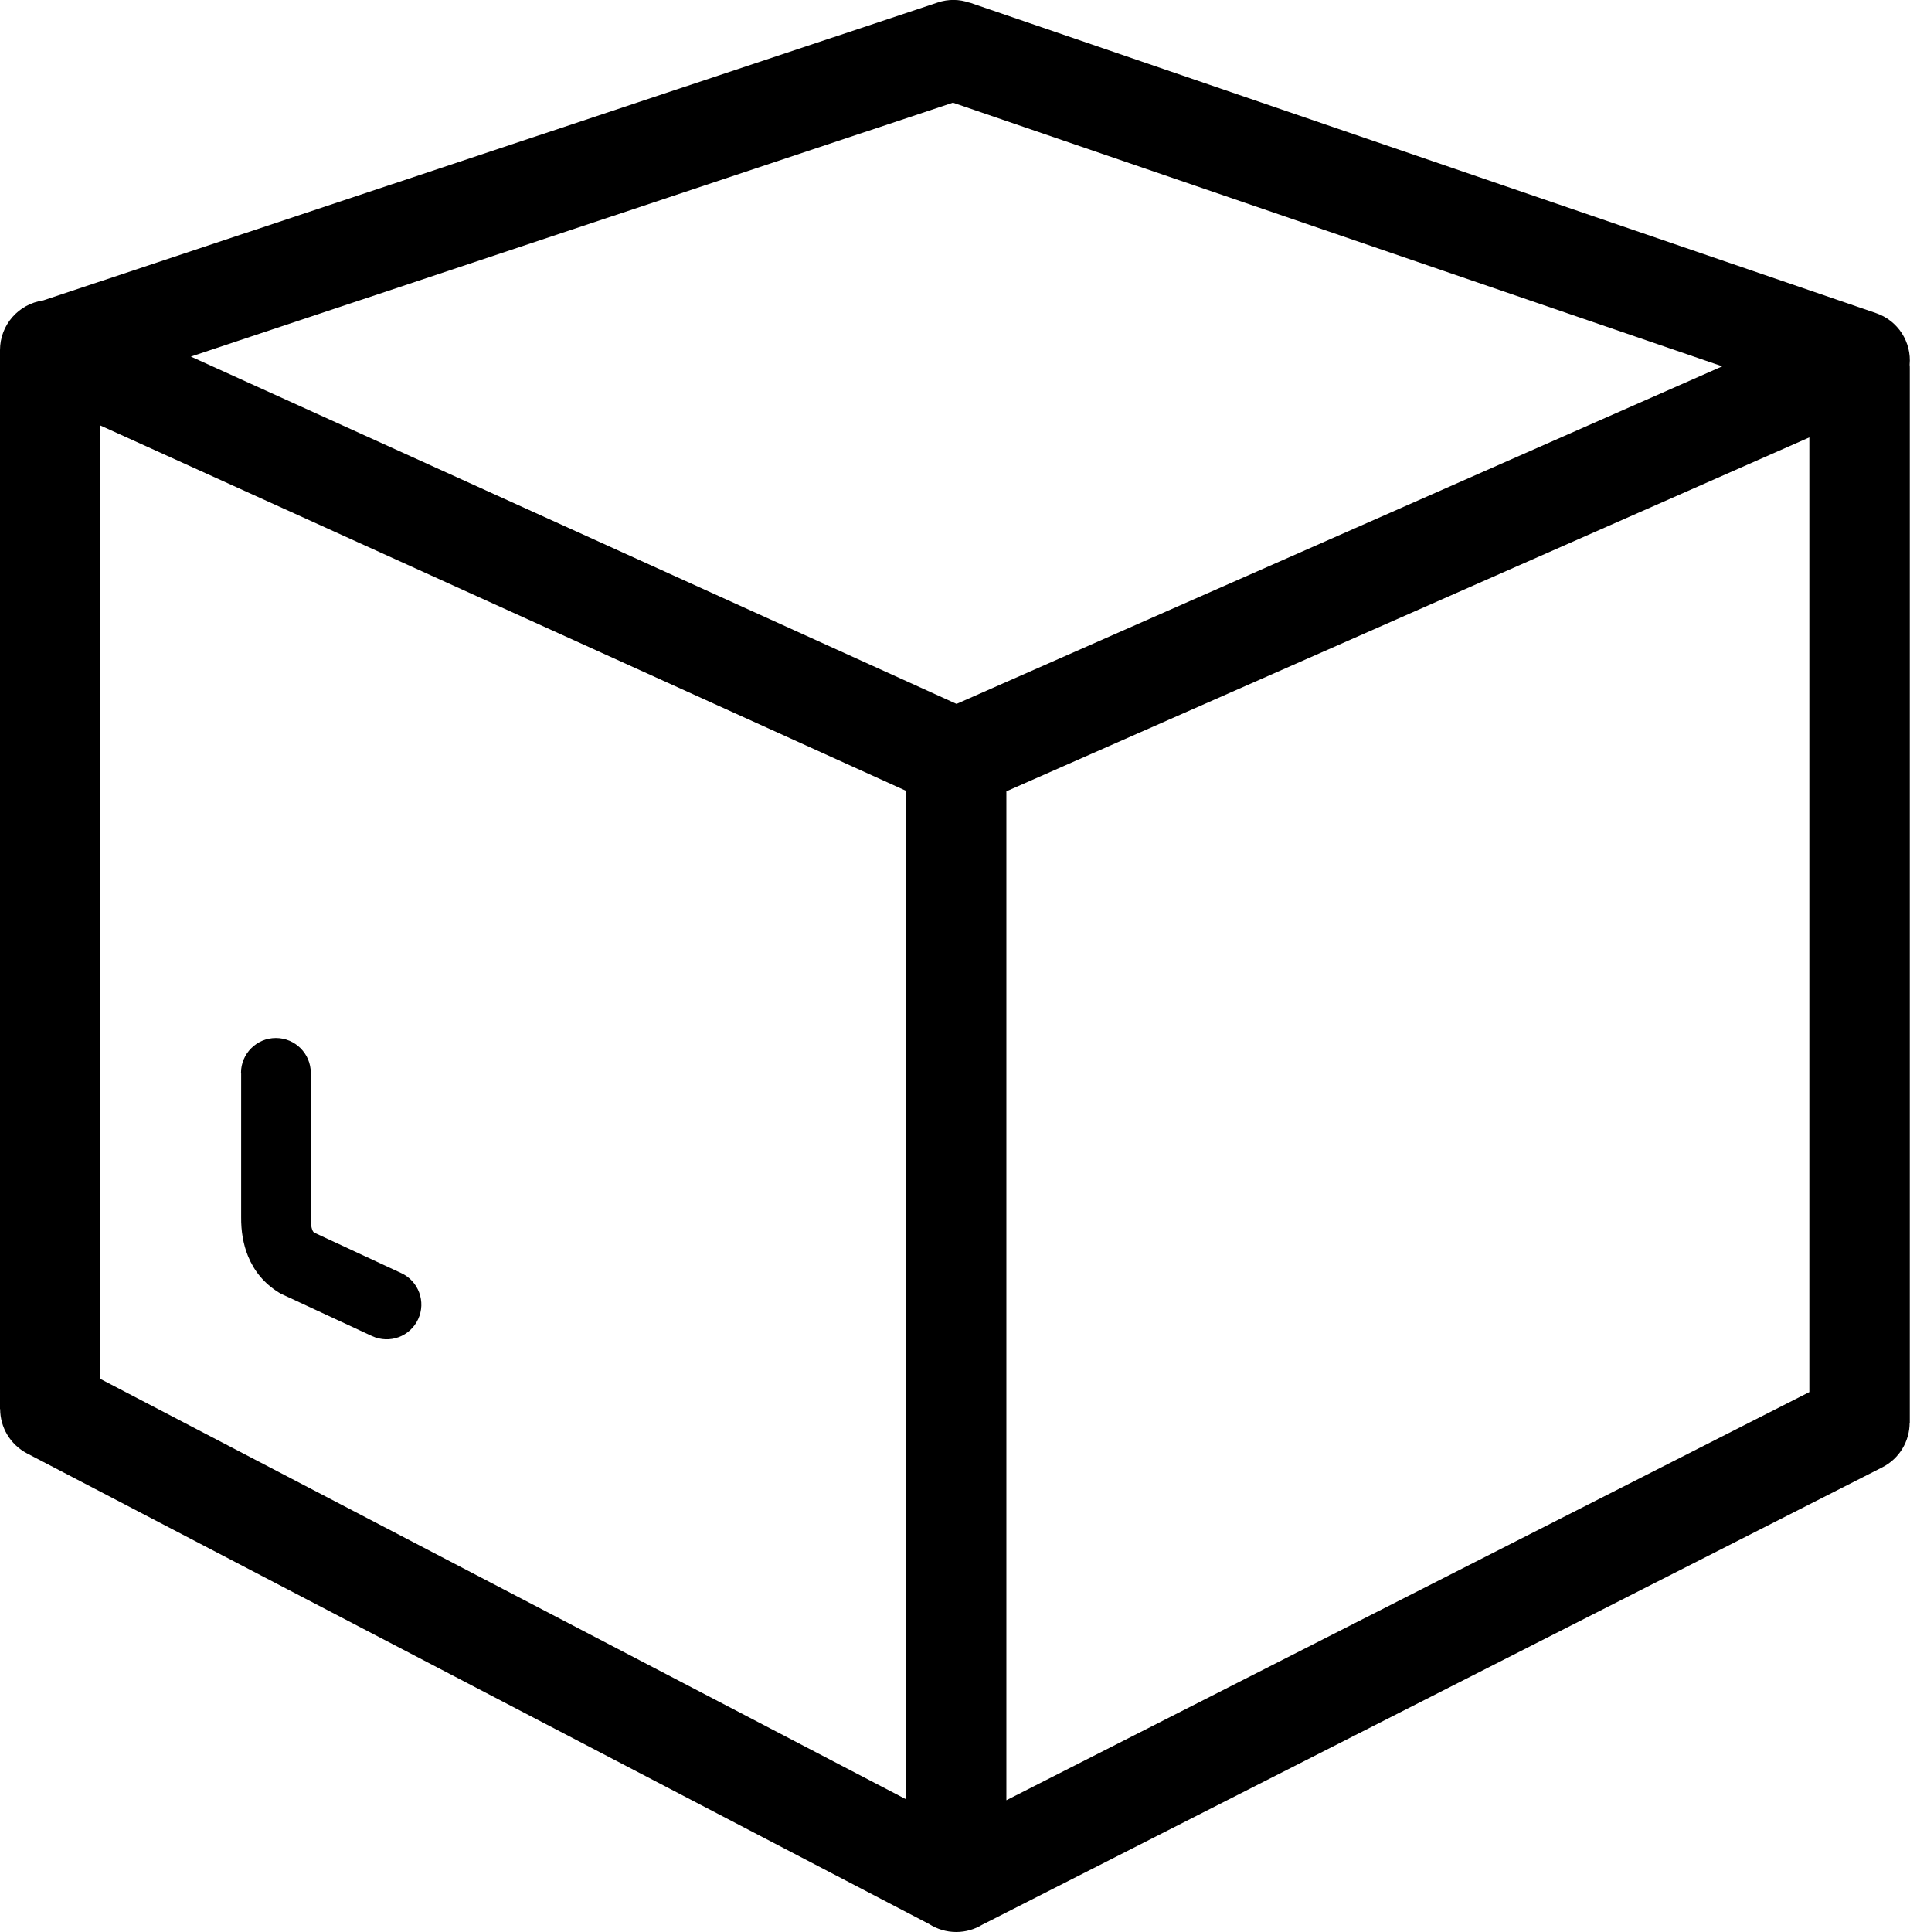
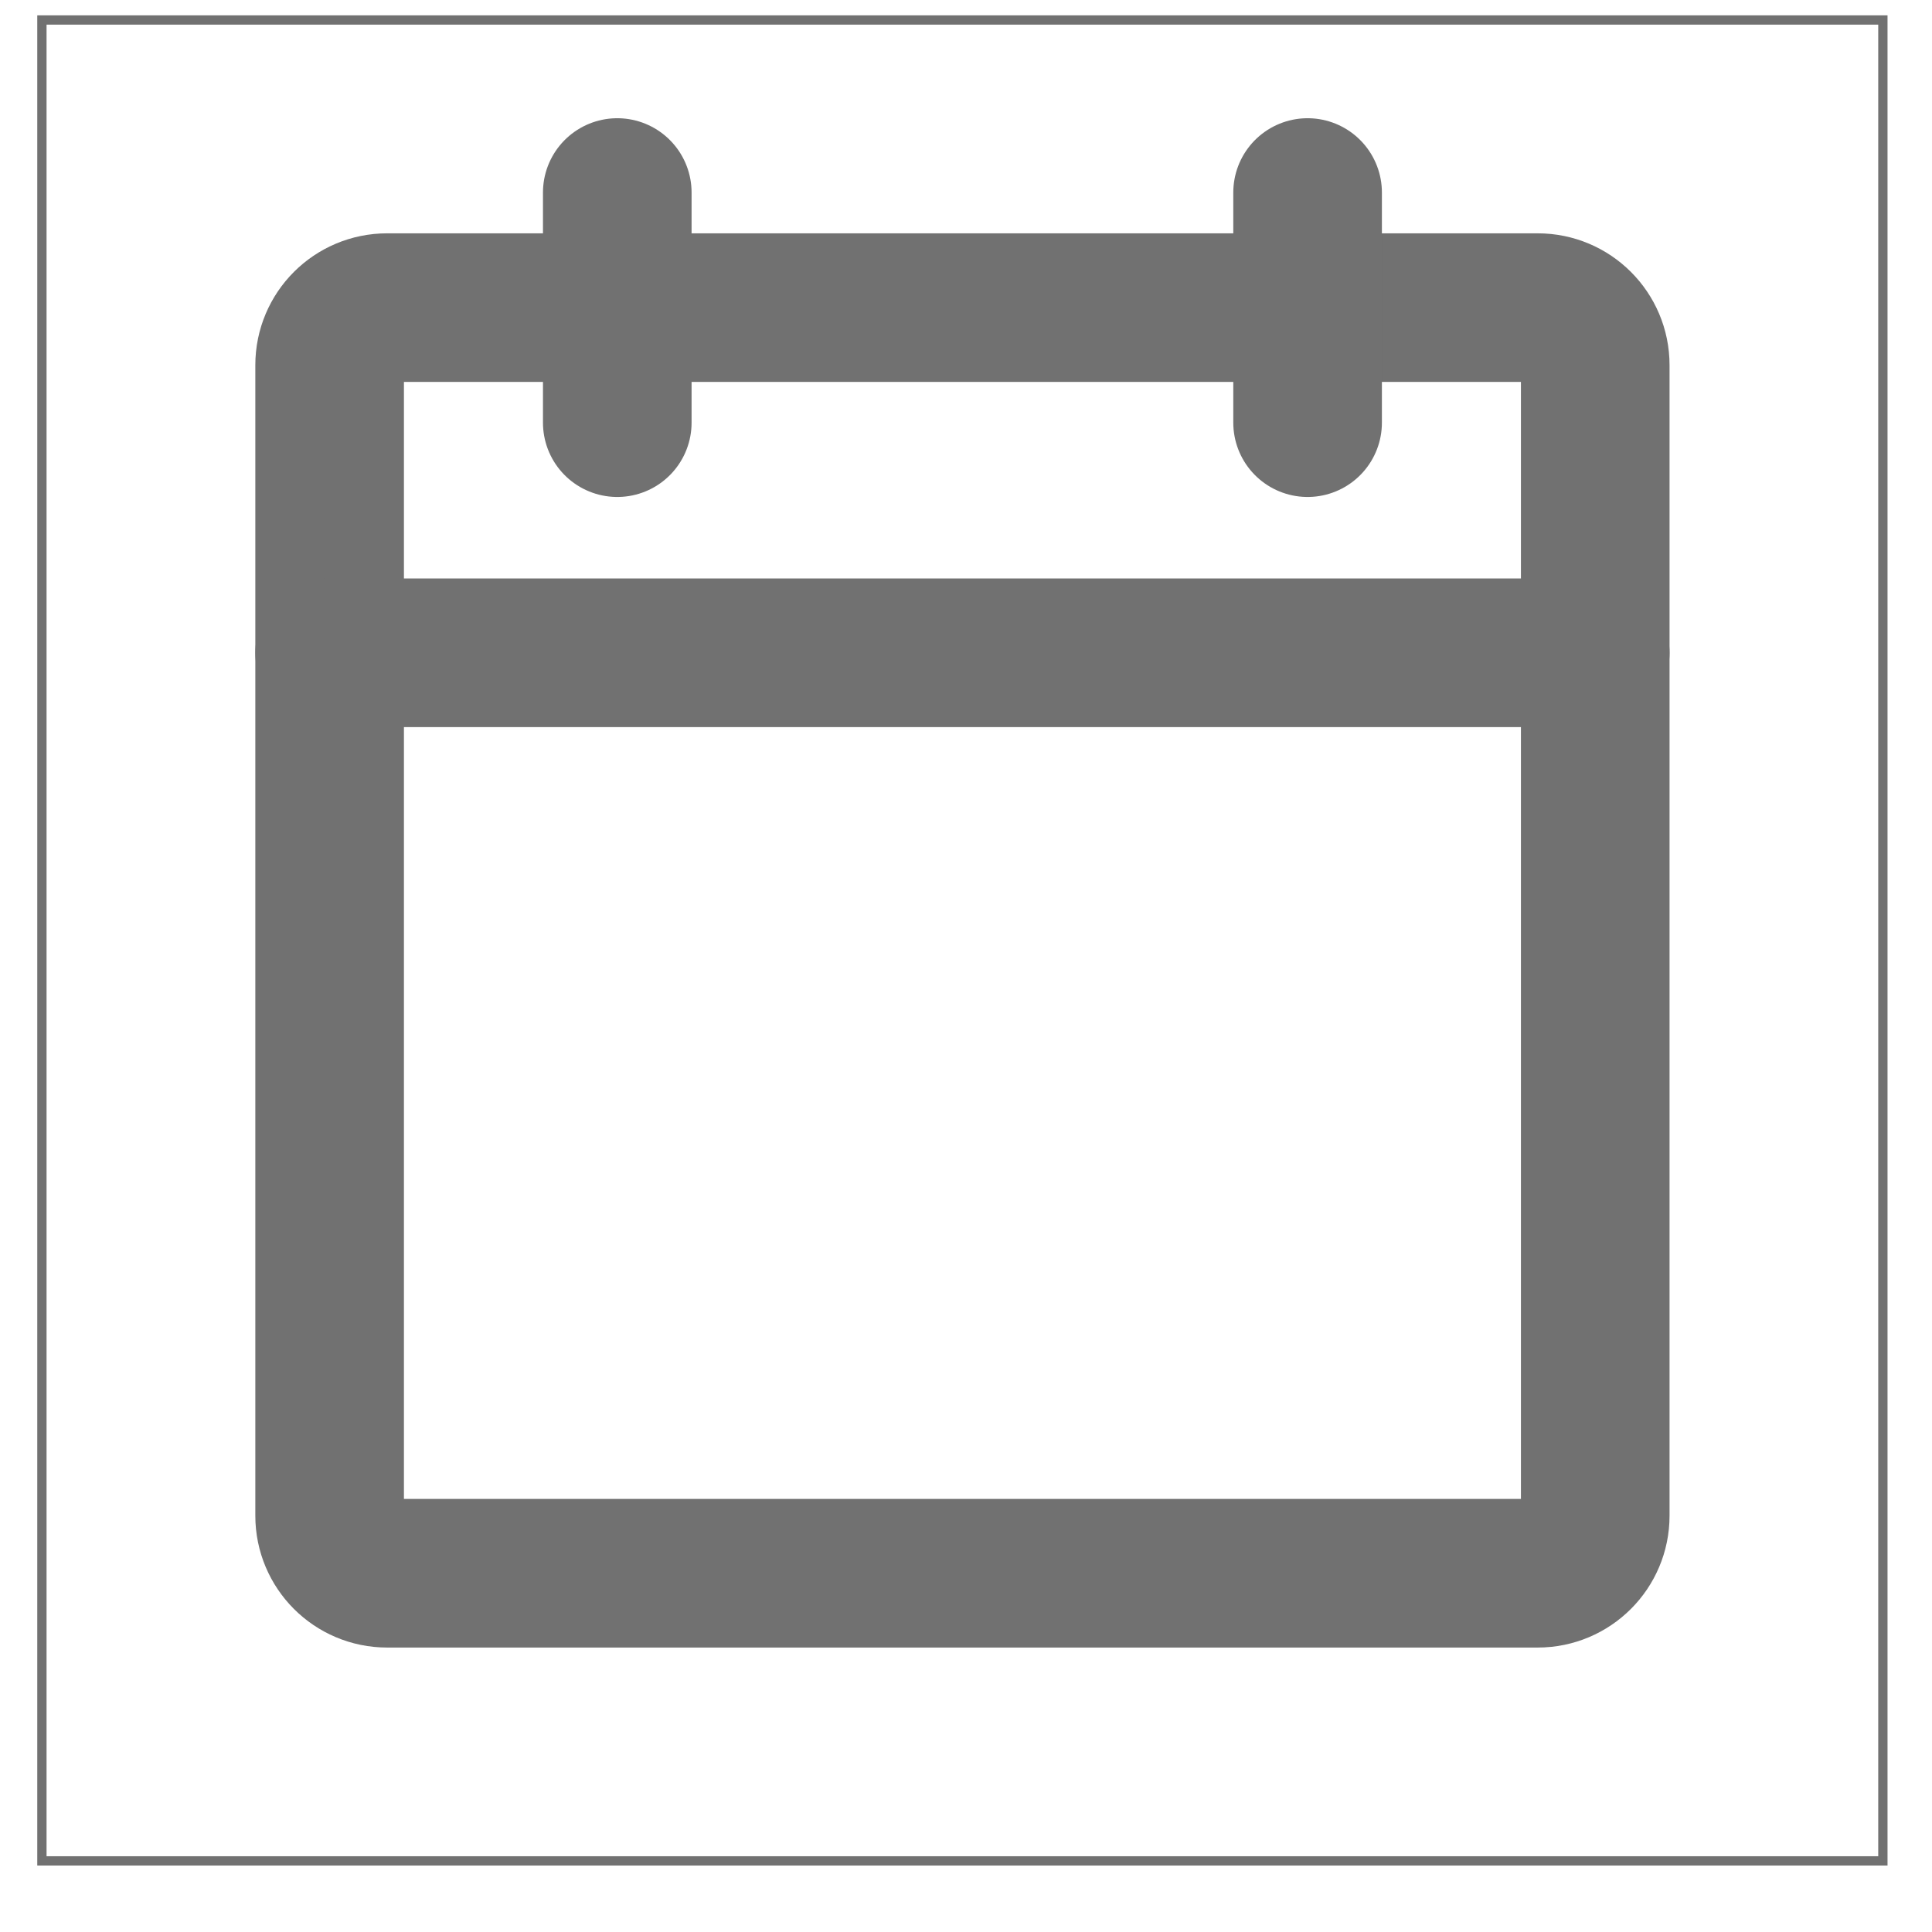
- <svg xmlns="http://www.w3.org/2000/svg" version="1.1" id="Layer_1" x="0px" y="0px" viewBox="0 0 121.48 122.88" style="enable-background:new 0 0 121.48 122.88" xml:space="preserve">
-   <g>
-     <path d="M2.74,19.11L59.65,0.16c0.68-0.23,1.39-0.21,2.02,0.01l0-0.01l57.66,19.75c1.42,0.48,2.28,1.86,2.15,3.29 c0.01,0.07,0.01,0.15,0.01,0.23v67.06h-0.01c0,1.16-0.64,2.28-1.75,2.84l-57.25,29.09c-0.48,0.29-1.05,0.46-1.65,0.46 c-0.64,0-1.23-0.19-1.73-0.51L1.72,92.44c-1.08-0.57-1.71-1.67-1.71-2.82H0V22.27C0,20.66,1.19,19.33,2.74,19.11L2.74,19.11z M15.33,68.24c0-1.22,0.99-2.22,2.22-2.22c1.22,0,2.22,0.99,2.22,2.22v9.03c0,0.07,0,0.15-0.01,0.22c0,0.31,0.04,0.56,0.11,0.75 c0.03,0.06,0.06,0.12,0.12,0.16l5.53,2.57c1.11,0.51,1.59,1.83,1.08,2.93c-0.51,1.11-1.82,1.59-2.93,1.08l-5.66-2.63 c-0.1-0.04-0.2-0.09-0.3-0.16c-0.91-0.57-1.54-1.34-1.93-2.29c-0.31-0.76-0.45-1.6-0.44-2.5l0-0.14V68.24L15.33,68.24z M57.64,114.44V50.3L6.38,27.06V87.7L57.64,114.44L57.64,114.44z M115.1,27.82L64.02,50.33v64.17l51.08-25.96V27.82L115.1,27.82z M60.62,6.53L12.14,22.68l48.71,22.09l48.71-21.47L60.62,6.53L60.62,6.53z" />
-   </g>
+ <svg xmlns="http://www.w3.org/2000/svg" width="26" height="26" viewBox="0 0 26 26" fill="none">
+   <path d="M25.339 0.269H0.564V25.043H25.339V0.269Z" stroke="#717171" stroke-width="0.125" />
+   <path d="M20.694 4.14H5.21C4.782 4.14 4.436 4.486 4.436 4.914V20.398C4.436 20.825 4.782 21.172 5.21 21.172H20.694C21.121 21.172 21.468 20.825 21.468 20.398V4.914C21.468 4.486 21.121 4.14 20.694 4.14Z" stroke="#717171" stroke-width="2" stroke-linecap="round" stroke-linejoin="round" />
+   <path d="M17.597 2.591V5.688" stroke="#717171" stroke-width="2" stroke-linecap="round" stroke-linejoin="round" />
+   <path d="M8.307 2.591V5.688" stroke="#717171" stroke-width="2" stroke-linecap="round" stroke-linejoin="round" />
+   <path d="M4.436 8.785H21.468" stroke="#717171" stroke-width="2" stroke-linecap="round" stroke-linejoin="round" />
</svg>
